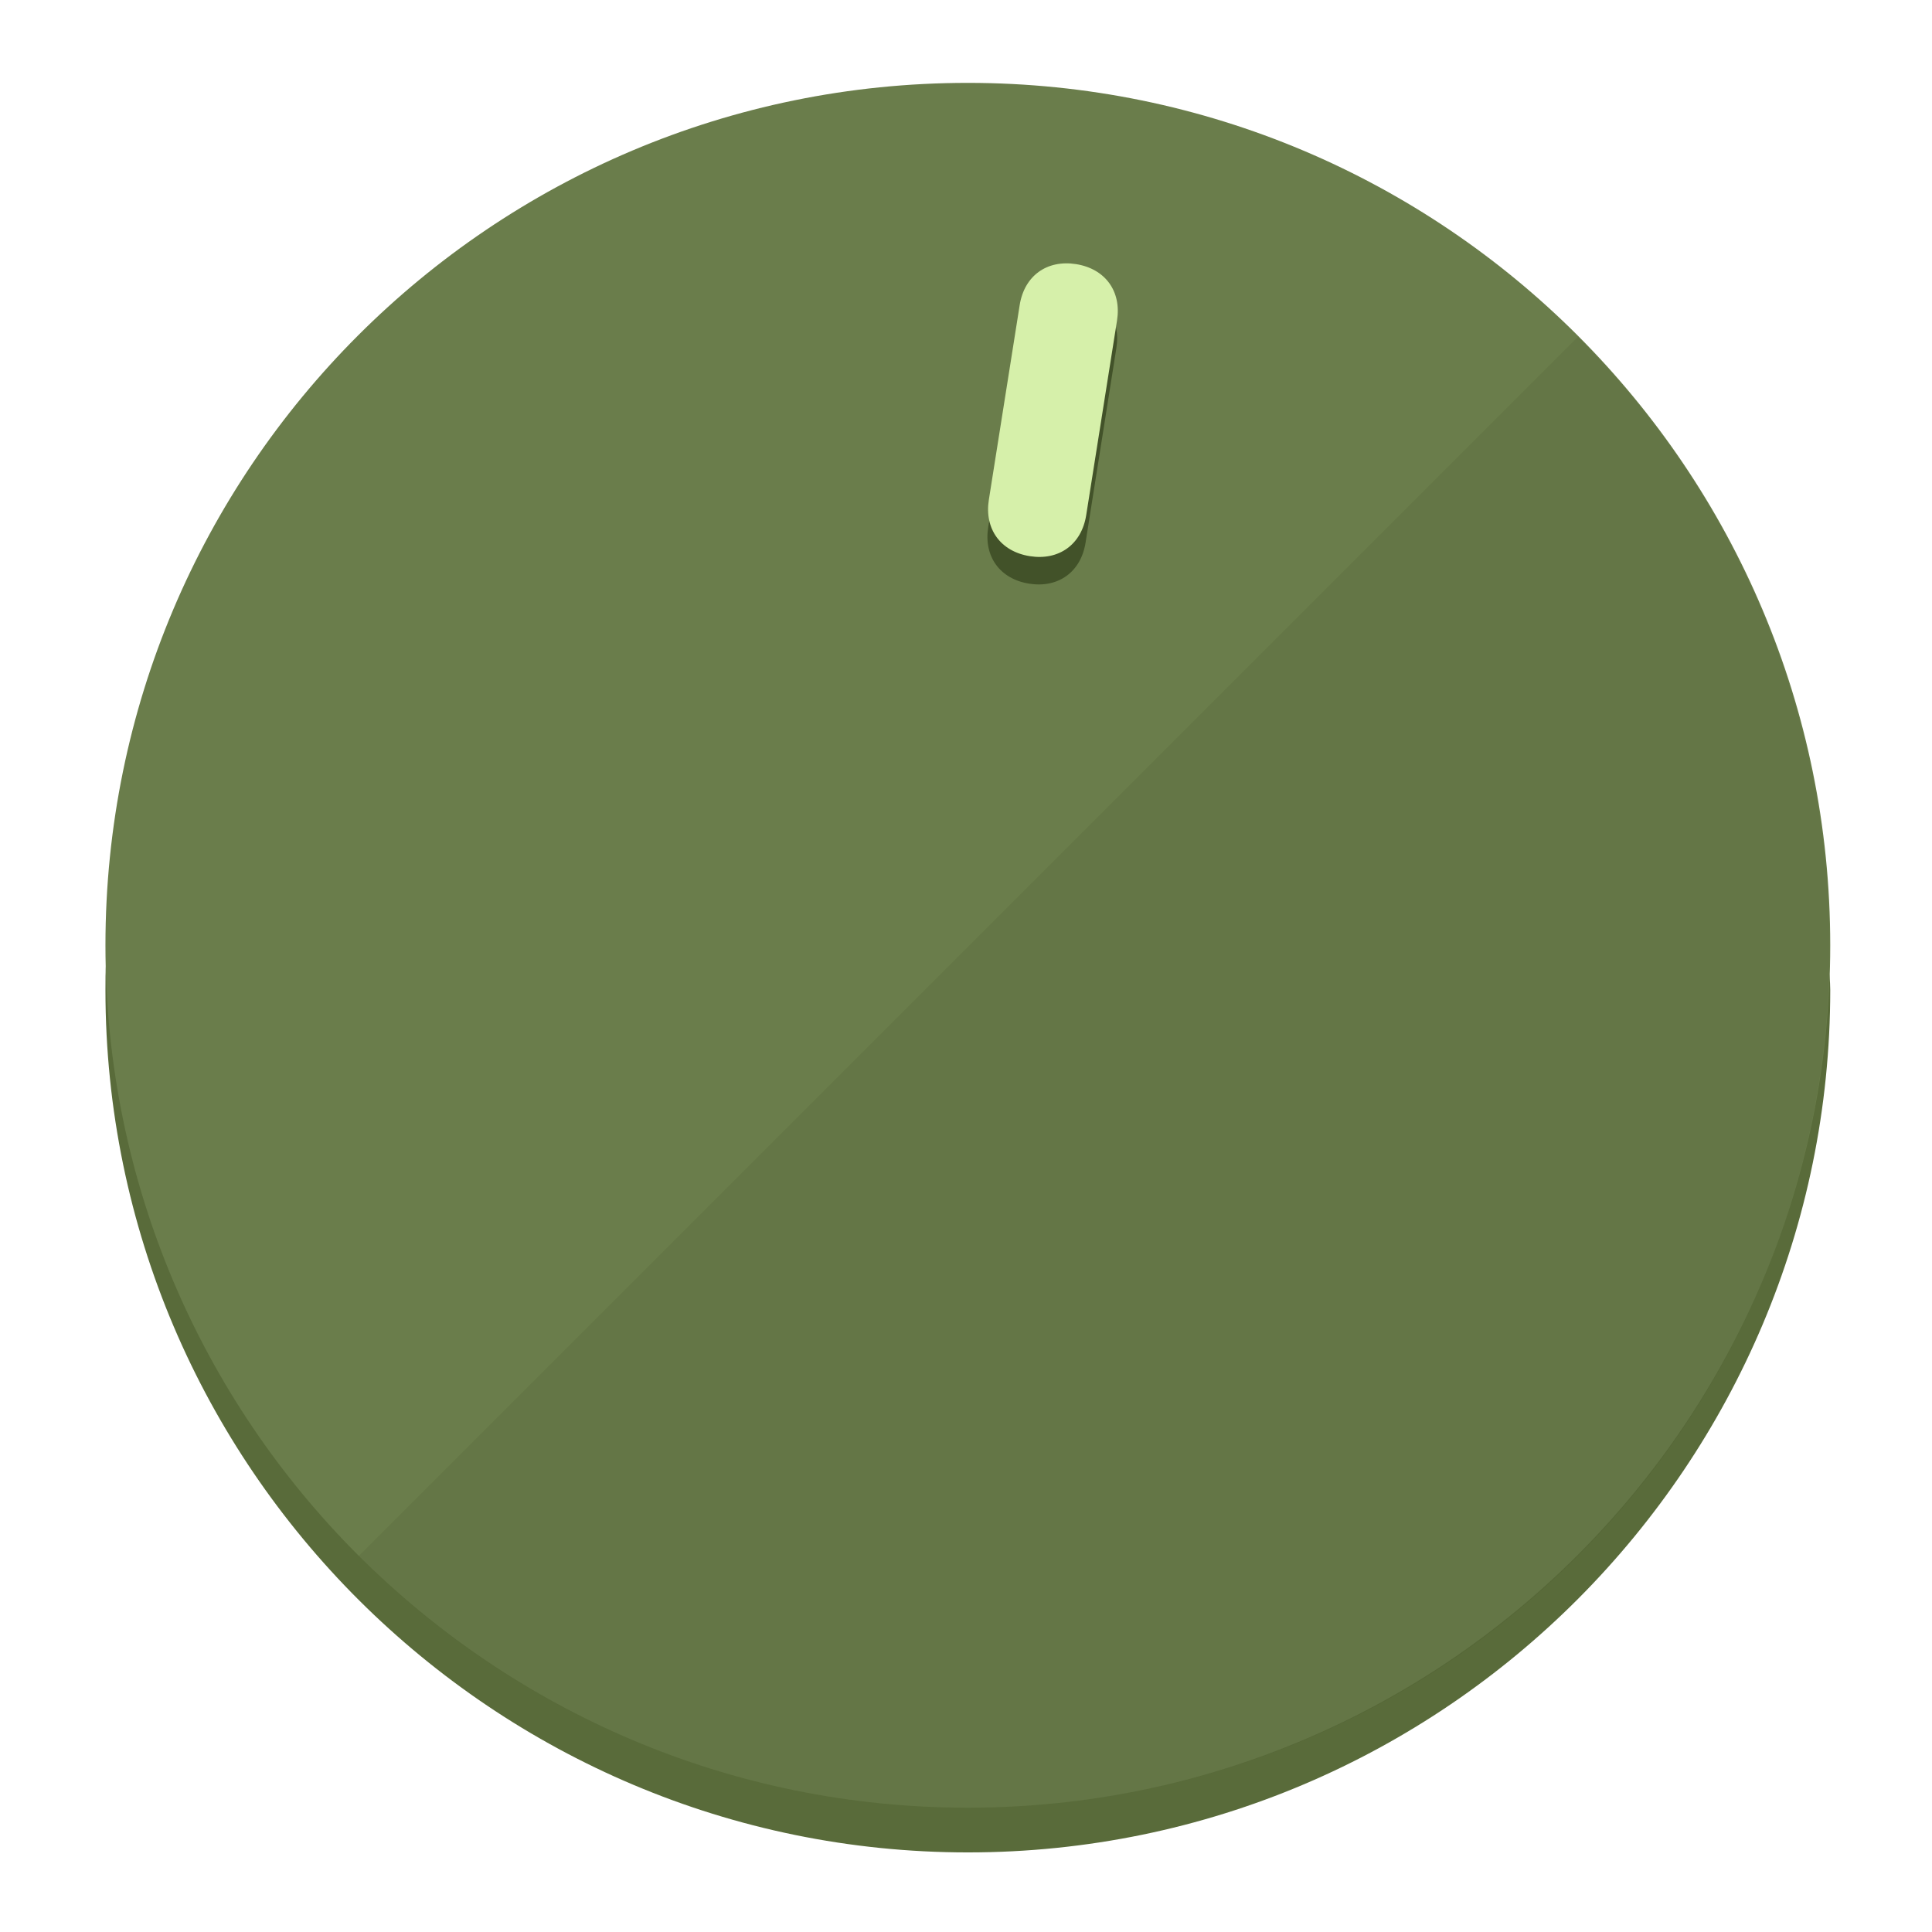
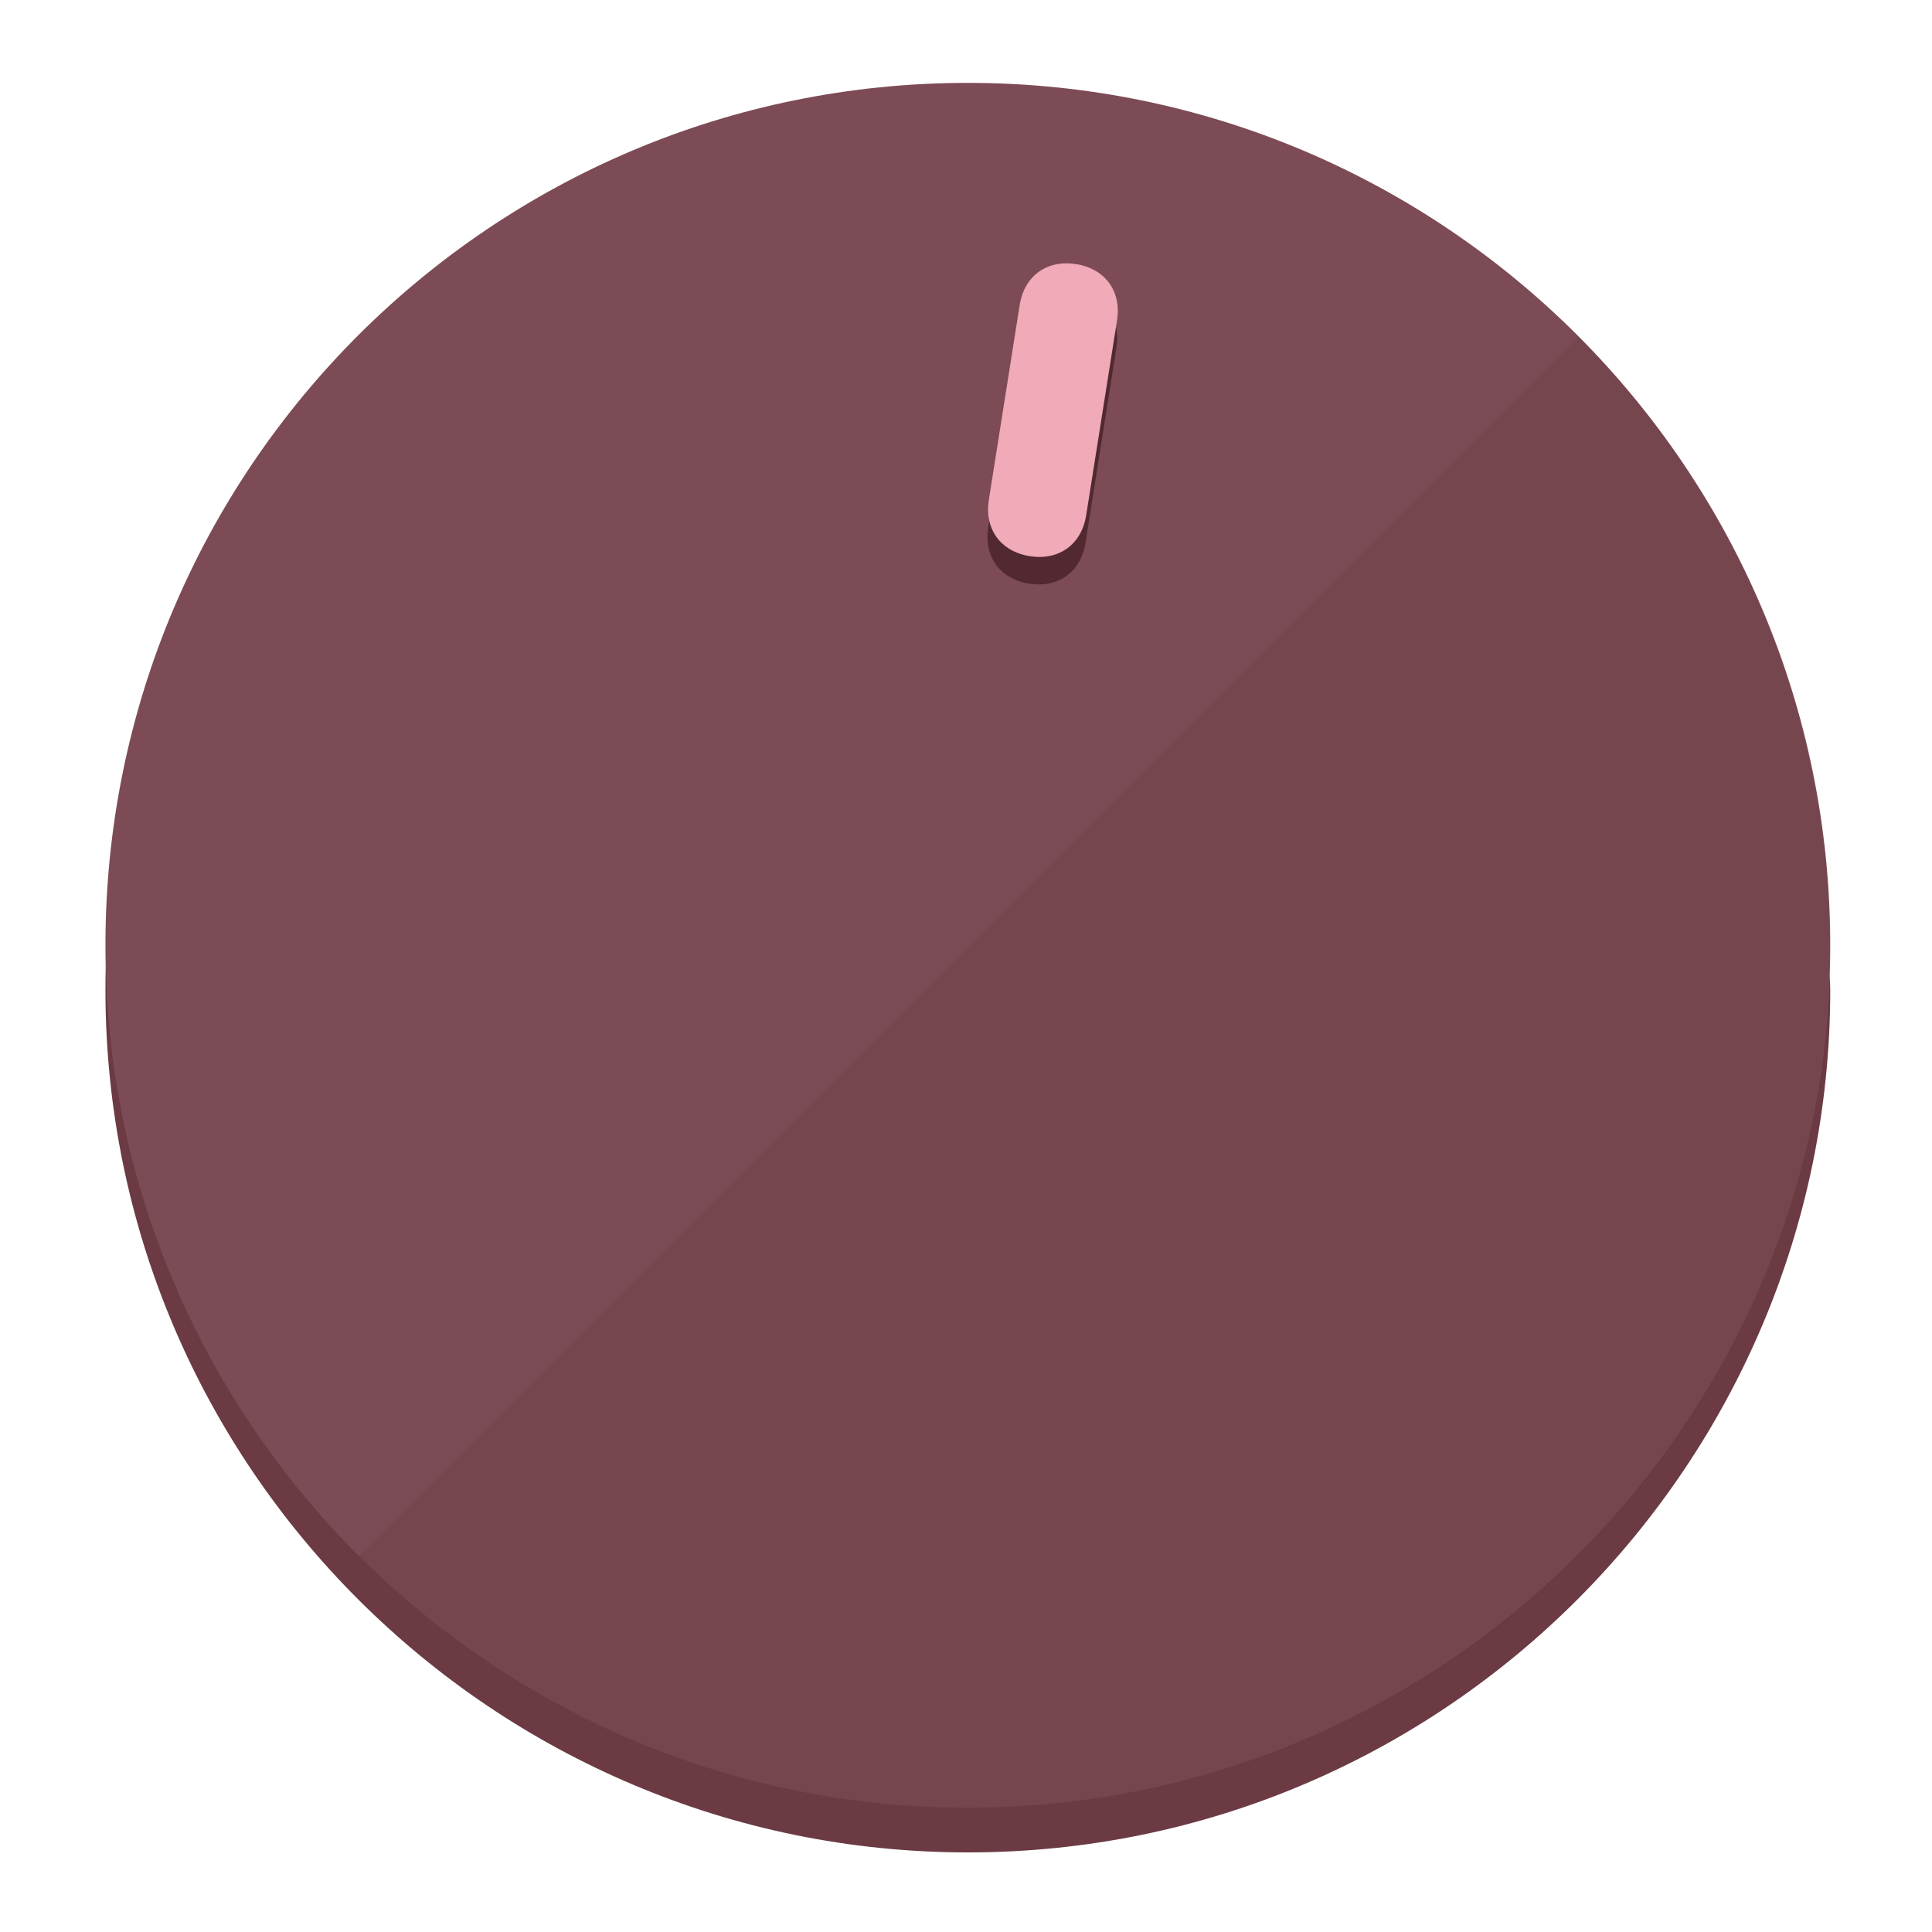
<svg xmlns="http://www.w3.org/2000/svg" height="120px" width="120px" version="1.1" id="Layer_1" viewBox="0 0 496.8 496.8" xml:space="preserve">
  <defs id="defs23" />
  <g id="g3158">
-     <path style="display:inline;fill:#596B3A;fill-opacity:1;stroke-width:1.584" d="m 248.875,445.92 c 116.582,0 212.89,-91.238 220.493,-205.286 0,5.069 1.267,8.87 1.267,13.939 0,121.651 -98.842,221.76 -221.76,221.76 -121.651,0 -221.76,-98.842 -221.76,-221.76 0,-5.069 0,-8.87 1.267,-13.939 7.603,114.048 103.91,205.286 220.493,205.286 z" id="path8" />
-     <circle style="display:inline;fill:#6A7D4B;fill-opacity:1;stroke-width:1.584" cx="248.875" cy="243.071" r="221.76" id="circle12" />
-     <path style="display:inline;fill:#425229;fill-opacity:0.154;stroke-width:1.587" d="m 405.744,86.606 c 86.308,86.308 86.308,227.193 0,313.5 -86.308,86.308 -227.193,86.308 -313.5,0" id="path14" />
+     <path style="display:inline;fill:#6B3A43;fill-opacity:1;stroke-width:1.584" d="m 248.875,445.92 c 116.582,0 212.89,-91.238 220.493,-205.286 0,5.069 1.267,8.87 1.267,13.939 0,121.651 -98.842,221.76 -221.76,221.76 -121.651,0 -221.76,-98.842 -221.76,-221.76 0,-5.069 0,-8.87 1.267,-13.939 7.603,114.048 103.91,205.286 220.493,205.286 z" id="path8" />
+     <circle style="display:inline;fill:#7D4B55;fill-opacity:1;stroke-width:1.584" cx="248.875" cy="243.071" r="221.76" id="circle12" />
+     <path style="display:inline;fill:#522931;fill-opacity:0.154;stroke-width:1.587" d="m 405.744,86.606 c 86.308,86.308 86.308,227.193 0,313.5 -86.308,86.308 -227.193,86.308 -313.5,0" id="path14" />
  </g>
  <g id="g3198">
    <circle style="display:none;fill:#000000;fill-opacity:0;stroke-width:1.584" cx="283.513" cy="201.714" r="221.76" id="circle12-3" transform="rotate(9)" />
-     <path style="display:inline;fill:#425229;fill-opacity:1;stroke-width:1.584" d="m 279.14,139.552 c -1.189,7.51 -6.989,11.723 -14.498,10.534 v 0 c -7.51,-1.189 -11.723,-6.989 -10.534,-14.498 l 7.929,-50.064 c 1.189,-7.51 6.989,-11.723 14.498,-10.534 v 0 c 7.51,1.189 11.723,6.989 10.534,14.498 z" id="path3789" />
-     <path style="display:inline;fill:#D6F0AA;stroke-width:1.584" d="m 279.307,132.48 c -1.189,7.51 -6.989,11.723 -14.498,10.534 v 0 c -7.51,-1.189 -11.723,-6.989 -10.534,-14.498 l 7.929,-50.064 c 1.189,-7.51 6.989,-11.723 14.498,-10.534 v 0 c 7.51,1.189 11.723,6.989 10.534,14.498 z" id="path915" />
+     <path style="display:inline;fill:#522931;fill-opacity:1;stroke-width:1.584" d="m 279.14,139.552 c -1.189,7.51 -6.989,11.723 -14.498,10.534 v 0 c -7.51,-1.189 -11.723,-6.989 -10.534,-14.498 l 7.929,-50.064 c 1.189,-7.51 6.989,-11.723 14.498,-10.534 v 0 c 7.51,1.189 11.723,6.989 10.534,14.498 z" id="path3789" />
+     <path style="display:inline;fill:#F0AAB8;stroke-width:1.584" d="m 279.307,132.48 c -1.189,7.51 -6.989,11.723 -14.498,10.534 v 0 c -7.51,-1.189 -11.723,-6.989 -10.534,-14.498 l 7.929,-50.064 c 1.189,-7.51 6.989,-11.723 14.498,-10.534 v 0 c 7.51,1.189 11.723,6.989 10.534,14.498 z" id="path915" />
  </g>
</svg>
